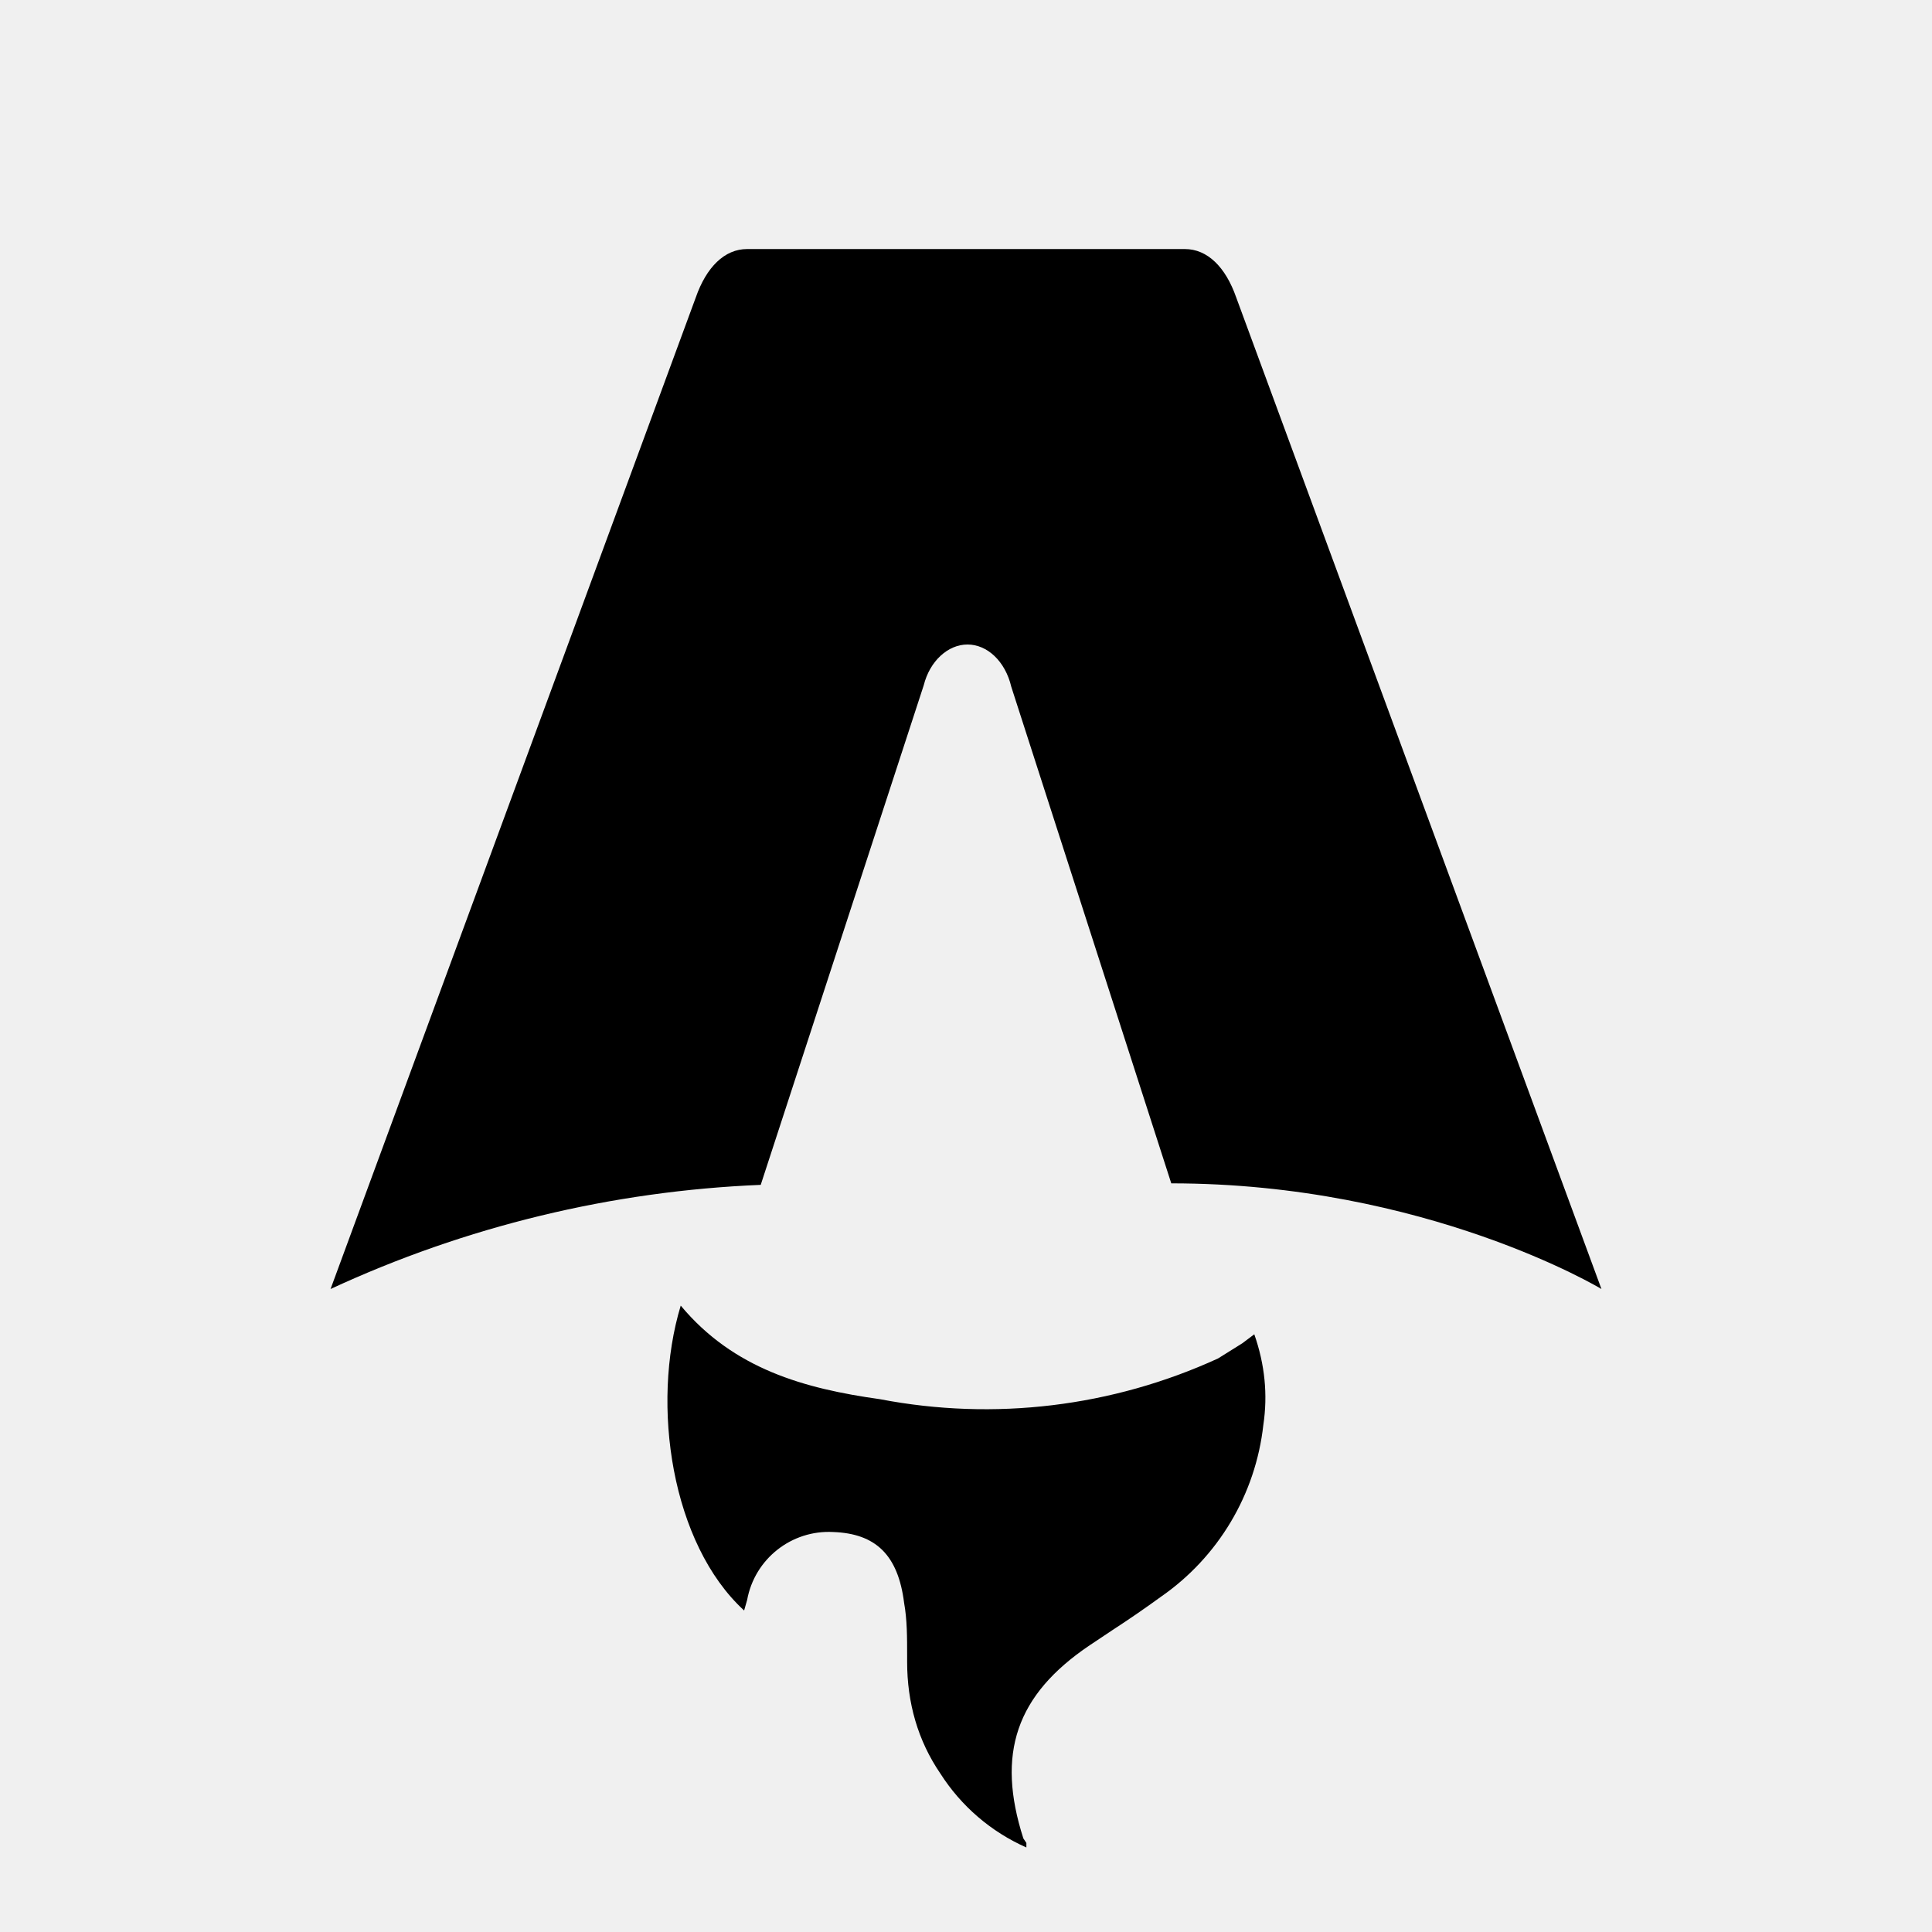
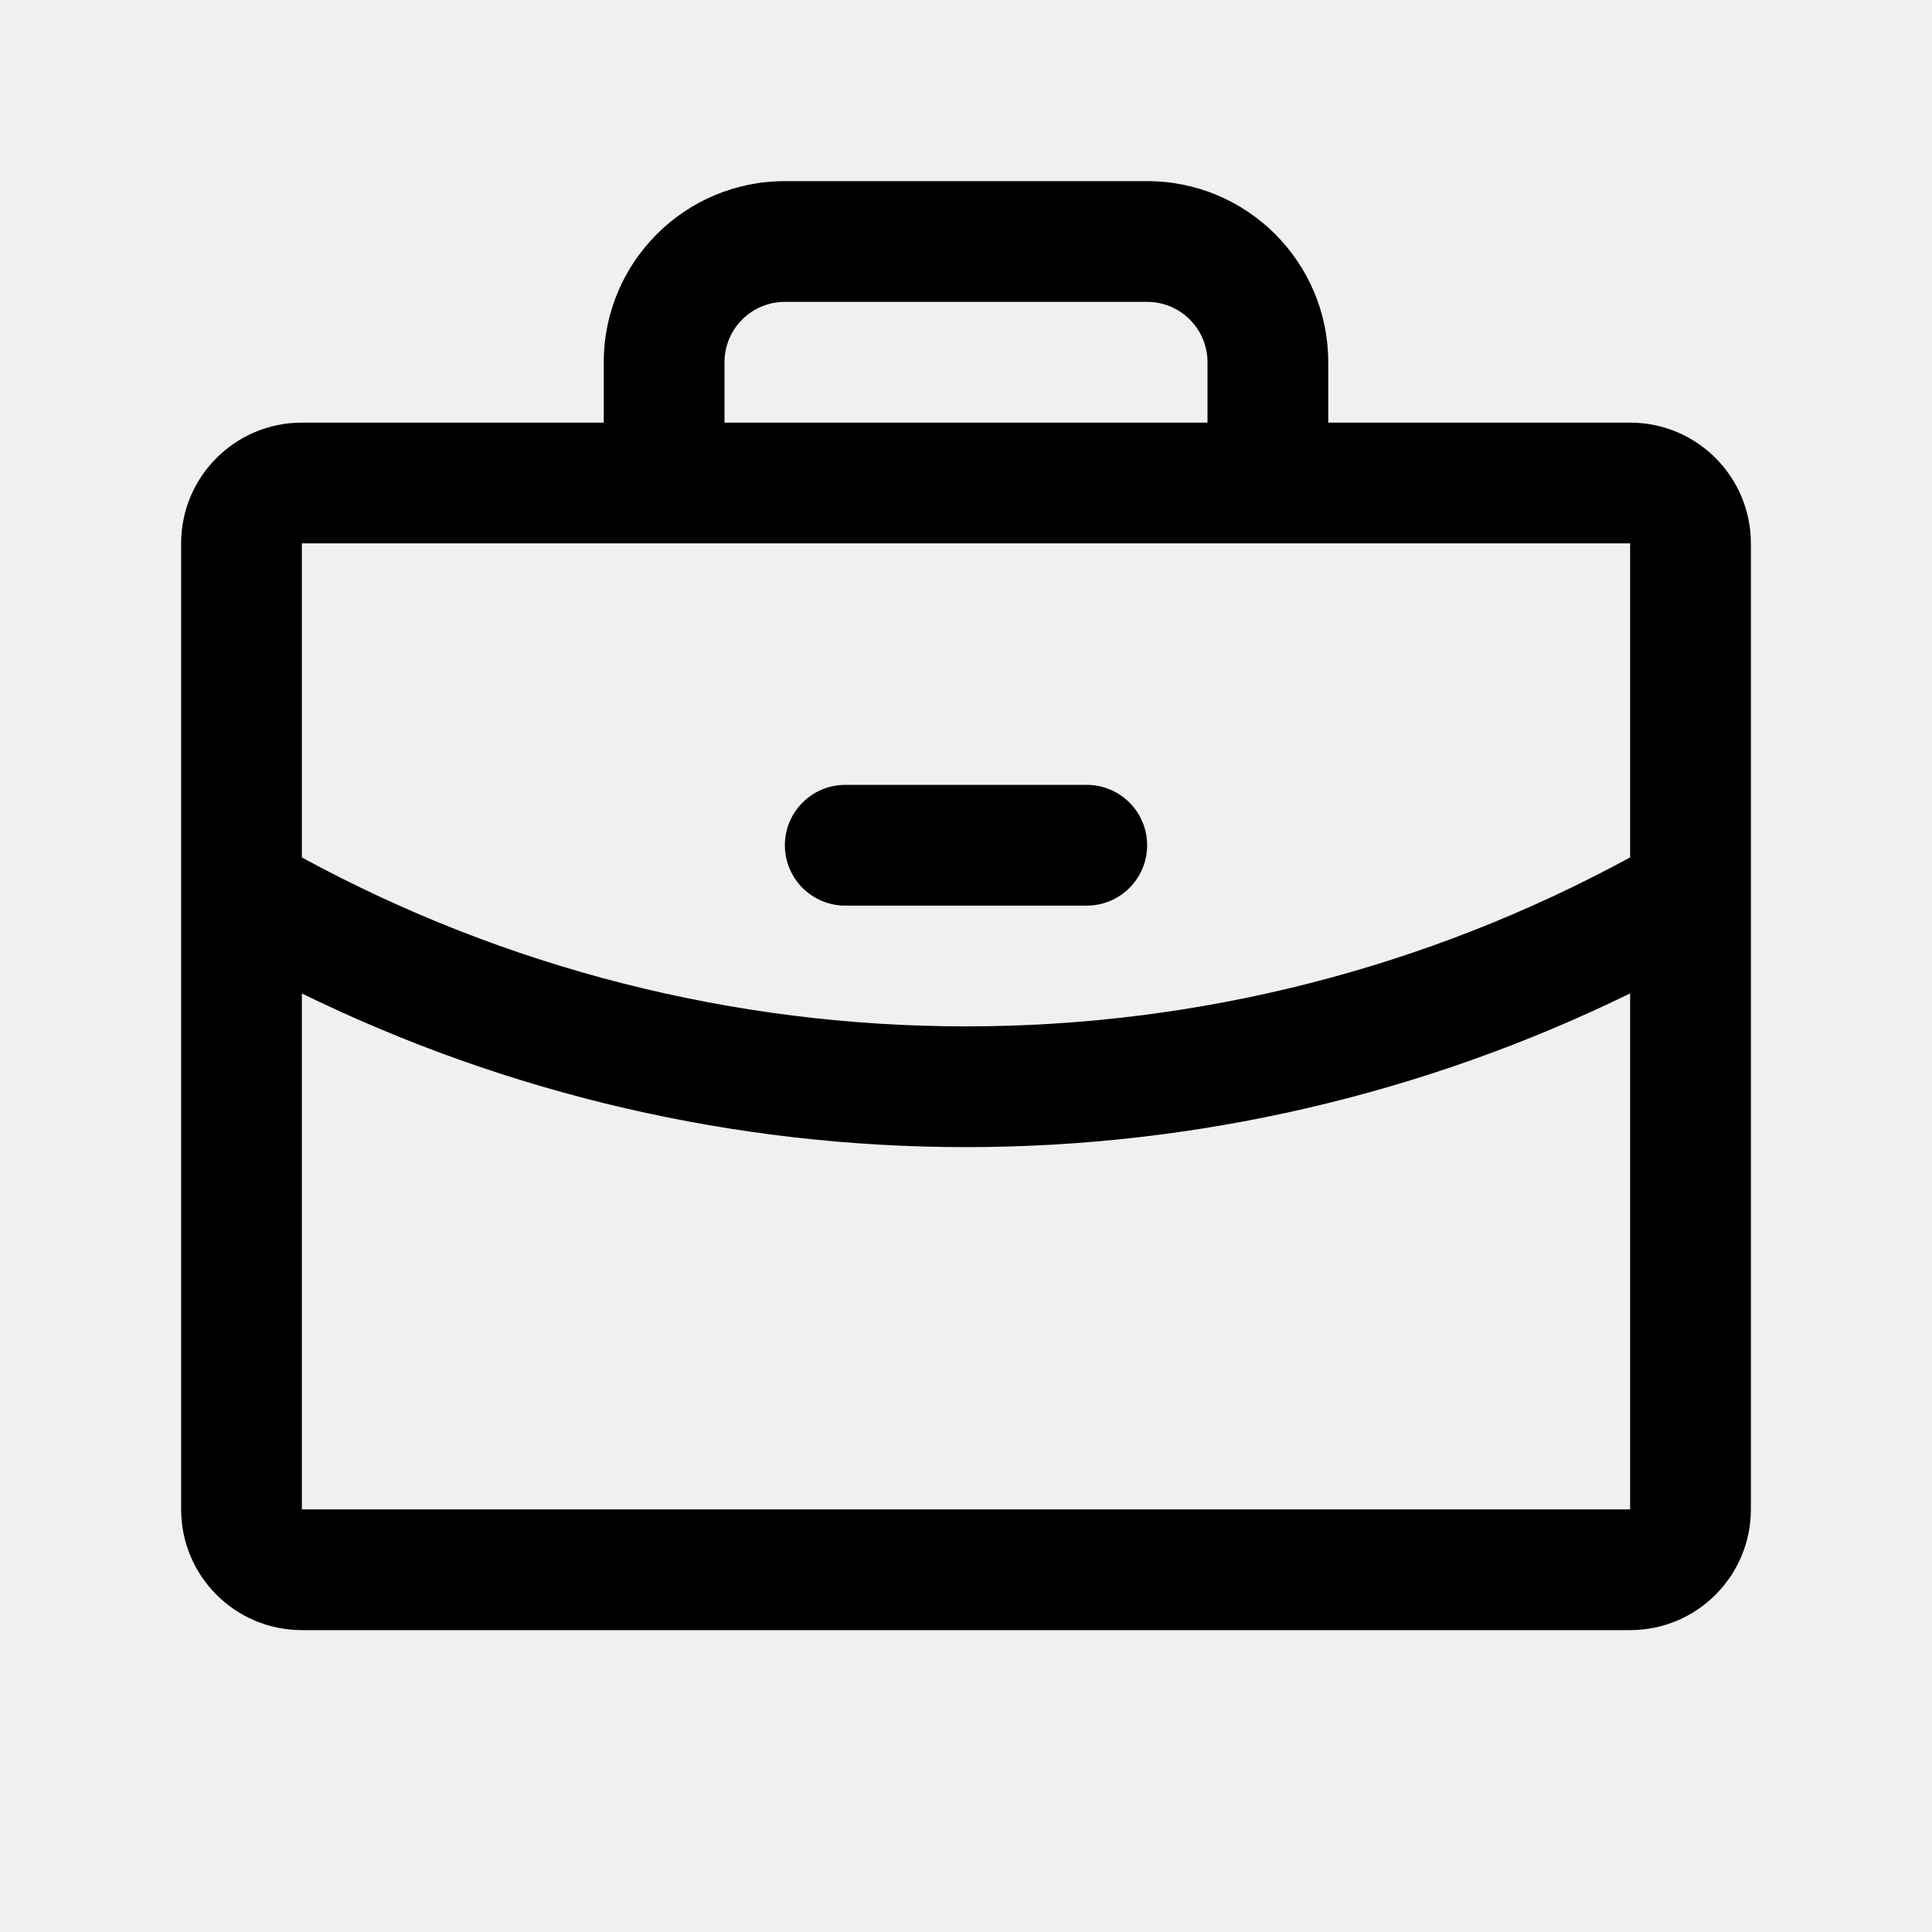
- <svg xmlns="http://www.w3.org/2000/svg" fill="none" viewBox="0 0 128 128">
-   <path d="M50.4 78.5a75.1 75.1 0 0 0-28.5 6.9l24.2-65.7c.7-2 1.9-3.2 3.4-3.2h29c1.5 0 2.7 1.2 3.4 3.2l24.2 65.7s-11.6-7-28.5-7L67 45.5c-.4-1.7-1.6-2.8-2.9-2.8-1.3 0-2.5 1.1-2.9 2.7L50.4 78.5Zm-1.1 28.2Zm-4.2-20.2c-2 6.6-.6 15.8 4.2 20.2a17.5 17.5 0 0 1 .2-.7 5.5 5.5 0 0 1 5.7-4.5c2.8.1 4.3 1.5 4.7 4.7.2 1.1.2 2.3.2 3.5v.4c0 2.7.7 5.2 2.2 7.4a13 13 0 0 0 5.7 4.9v-.3l-.2-.3c-1.8-5.6-.5-9.5 4.4-12.8l1.5-1a73 73 0 0 0 3.2-2.2 16 16 0 0 0 6.8-11.4c.3-2 .1-4-.6-6l-.8.6-1.6 1a37 37 0 0 1-22.4 2.7c-5-.7-9.7-2-13.2-6.2Z" />
+ <svg xmlns="http://www.w3.org/2000/svg" width="32" height="32" fill="none" viewBox="0 0 256 256">
+   <path d="M216,56H176V48a24,24,0,0,0-24-24H104A24,24,0,0,0,80,48v8H40A16,16,0,0,0,24,72V200a16,16,0,0,0,16,16H216a16,16,0,0,0,16-16V72A16,16,0,0,0,216,56ZM96,48a8,8,0,0,1,8-8h48a8,8,0,0,1,8,8v8H96ZM216,72v41.61A184,184,0,0,1,128,136a184.07,184.07,0,0,1-88-22.38V72Zm0,128H40V131.64A200.19,200.19,0,0,0,128,152a200.25,200.25,0,0,0,88-20.37V200ZM104,112a8,8,0,0,1,8-8h32a8,8,0,0,1,0,16H112A8,8,0,0,1,104,112Z" />
  <style>
        path { fill: #000; }
        @media (prefers-color-scheme: dark) {
            path { fill: #FFF; }
        }
    </style>
</svg>
